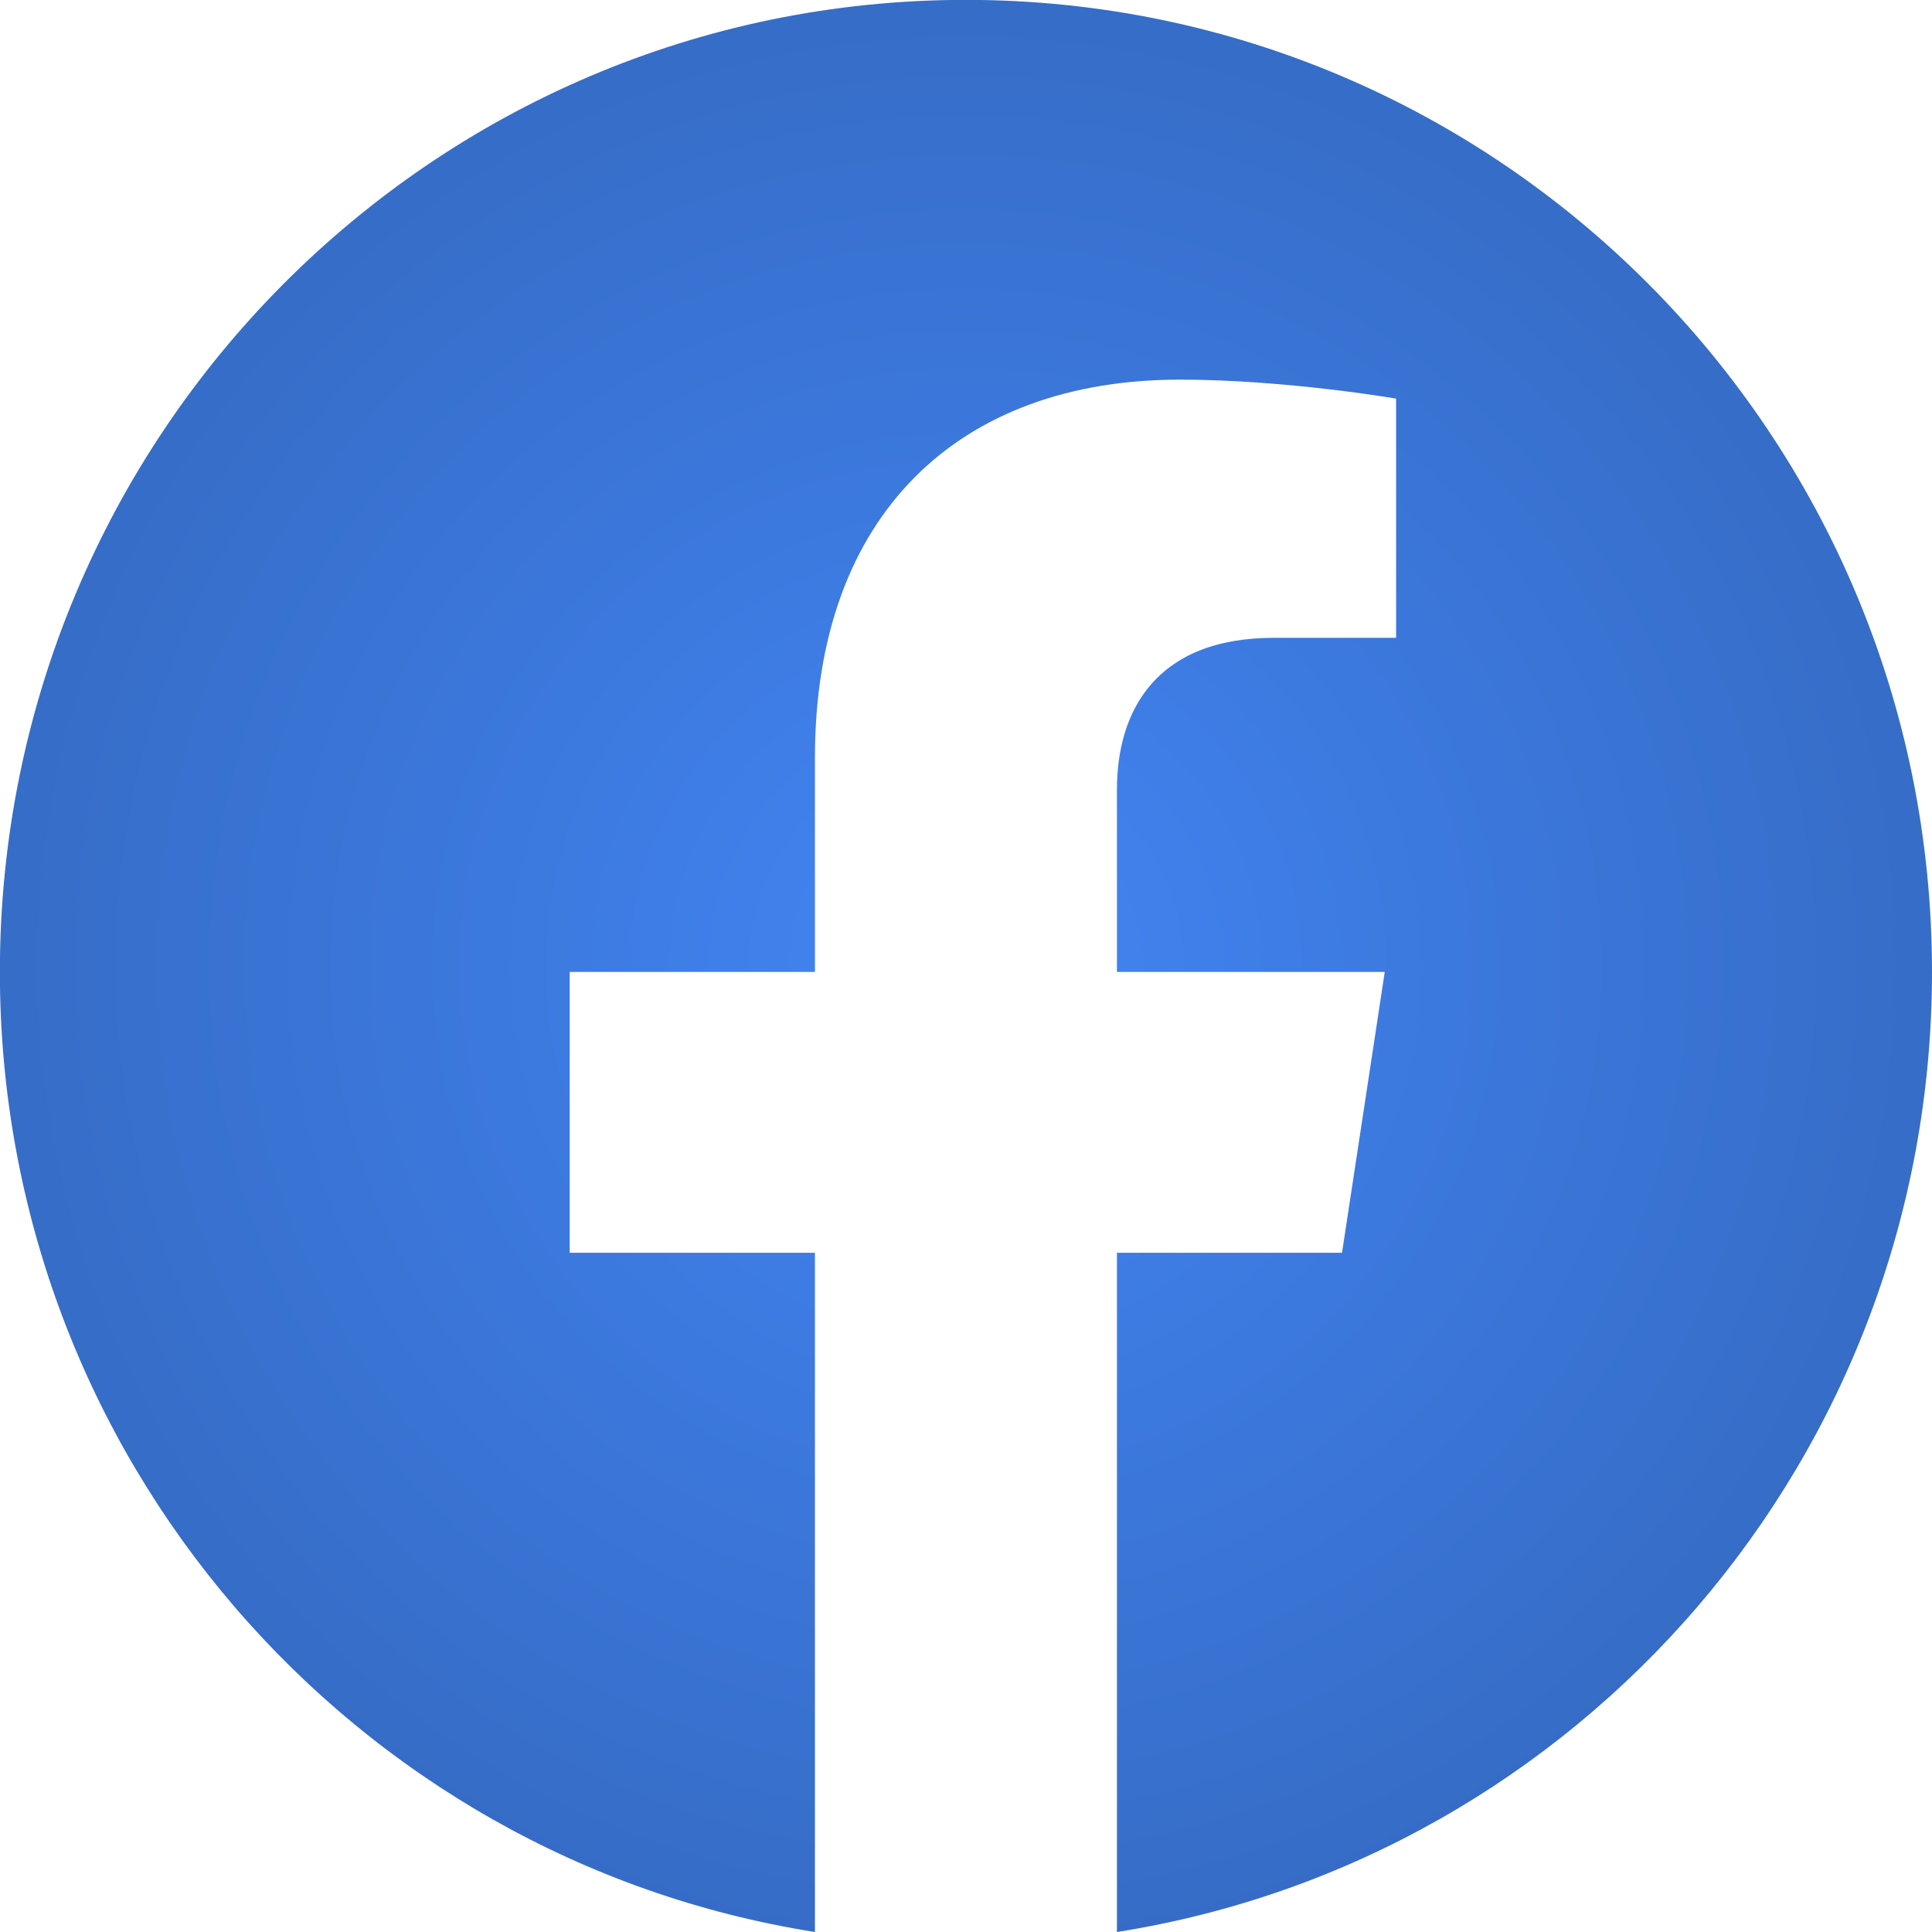
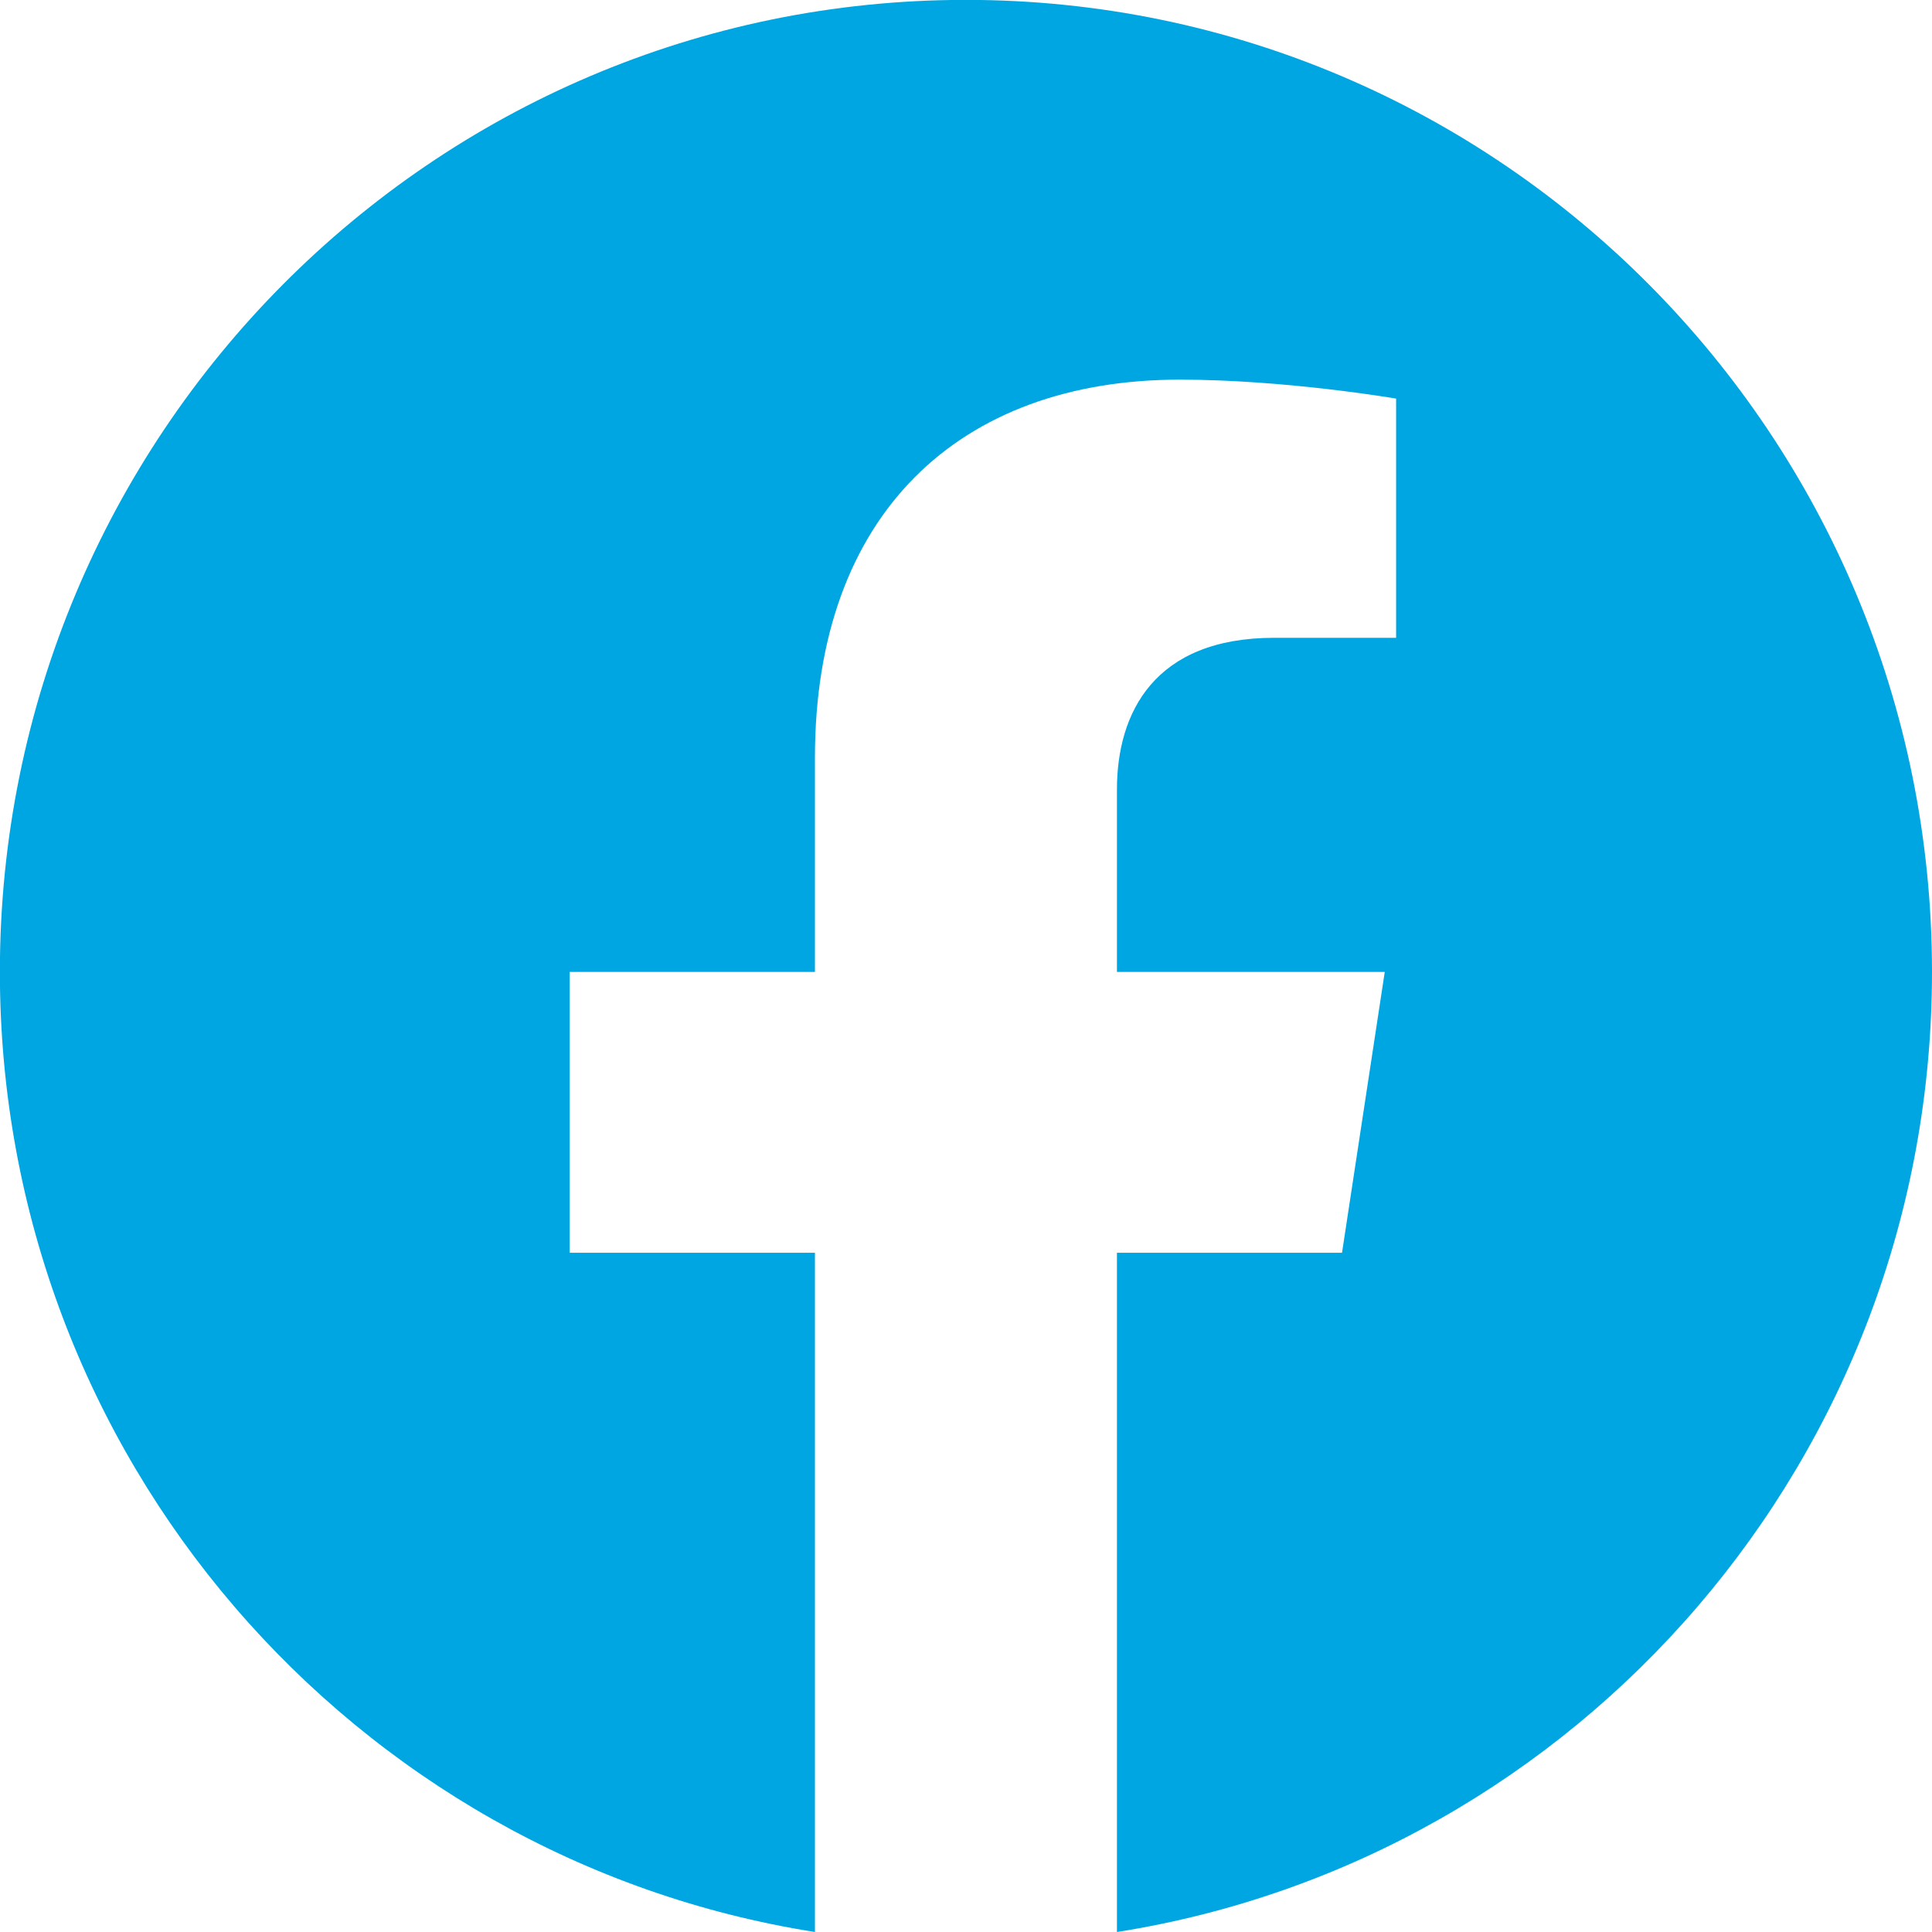
<svg xmlns="http://www.w3.org/2000/svg" width="16" height="16" viewBox="0 0 16 16" fill="none">
-   <path d="M16 8.049C16 3.603 12.418 -0.001 7.999 -0.001C3.581 -0.001 -0.001 3.603 -0.001 8.049C-0.001 12.066 2.925 15.396 6.749 16V10.375H4.718V8.049H6.749V6.275C6.749 4.258 7.944 3.144 9.771 3.144C10.647 3.144 11.562 3.301 11.562 3.301V5.282H10.553C9.56 5.282 9.25 5.902 9.25 6.539V8.049H11.468L11.114 10.375H9.25V16C13.074 15.396 16 12.066 16 8.049Z" fill="url(#paint0_angular_3381_880)" />
+   <path d="M16 8.049C16 3.603 12.418 -0.001 7.999 -0.001C3.581 -0.001 -0.001 3.603 -0.001 8.049C-0.001 12.066 2.925 15.396 6.749 16V10.375H4.718V8.049H6.749V6.275C6.749 4.258 7.944 3.144 9.771 3.144C10.647 3.144 11.562 3.301 11.562 3.301V5.282H10.553C9.56 5.282 9.25 5.902 9.25 6.539V8.049H11.468L11.114 10.375H9.25V16C13.074 15.396 16 12.066 16 8.049Z" fill="#00a6e1" />
  <defs>
    <radialGradient id="paint0_angular_3381_880" cx="0" cy="0" r="9" gradientUnits="userSpaceOnUse" gradientTransform="translate(8 8.00008) rotate(90) scale(8.00008 8)">
      <stop stop-color="#4285F4" />
      <stop offset="0.6" />
    </radialGradient>
  </defs>
</svg>
